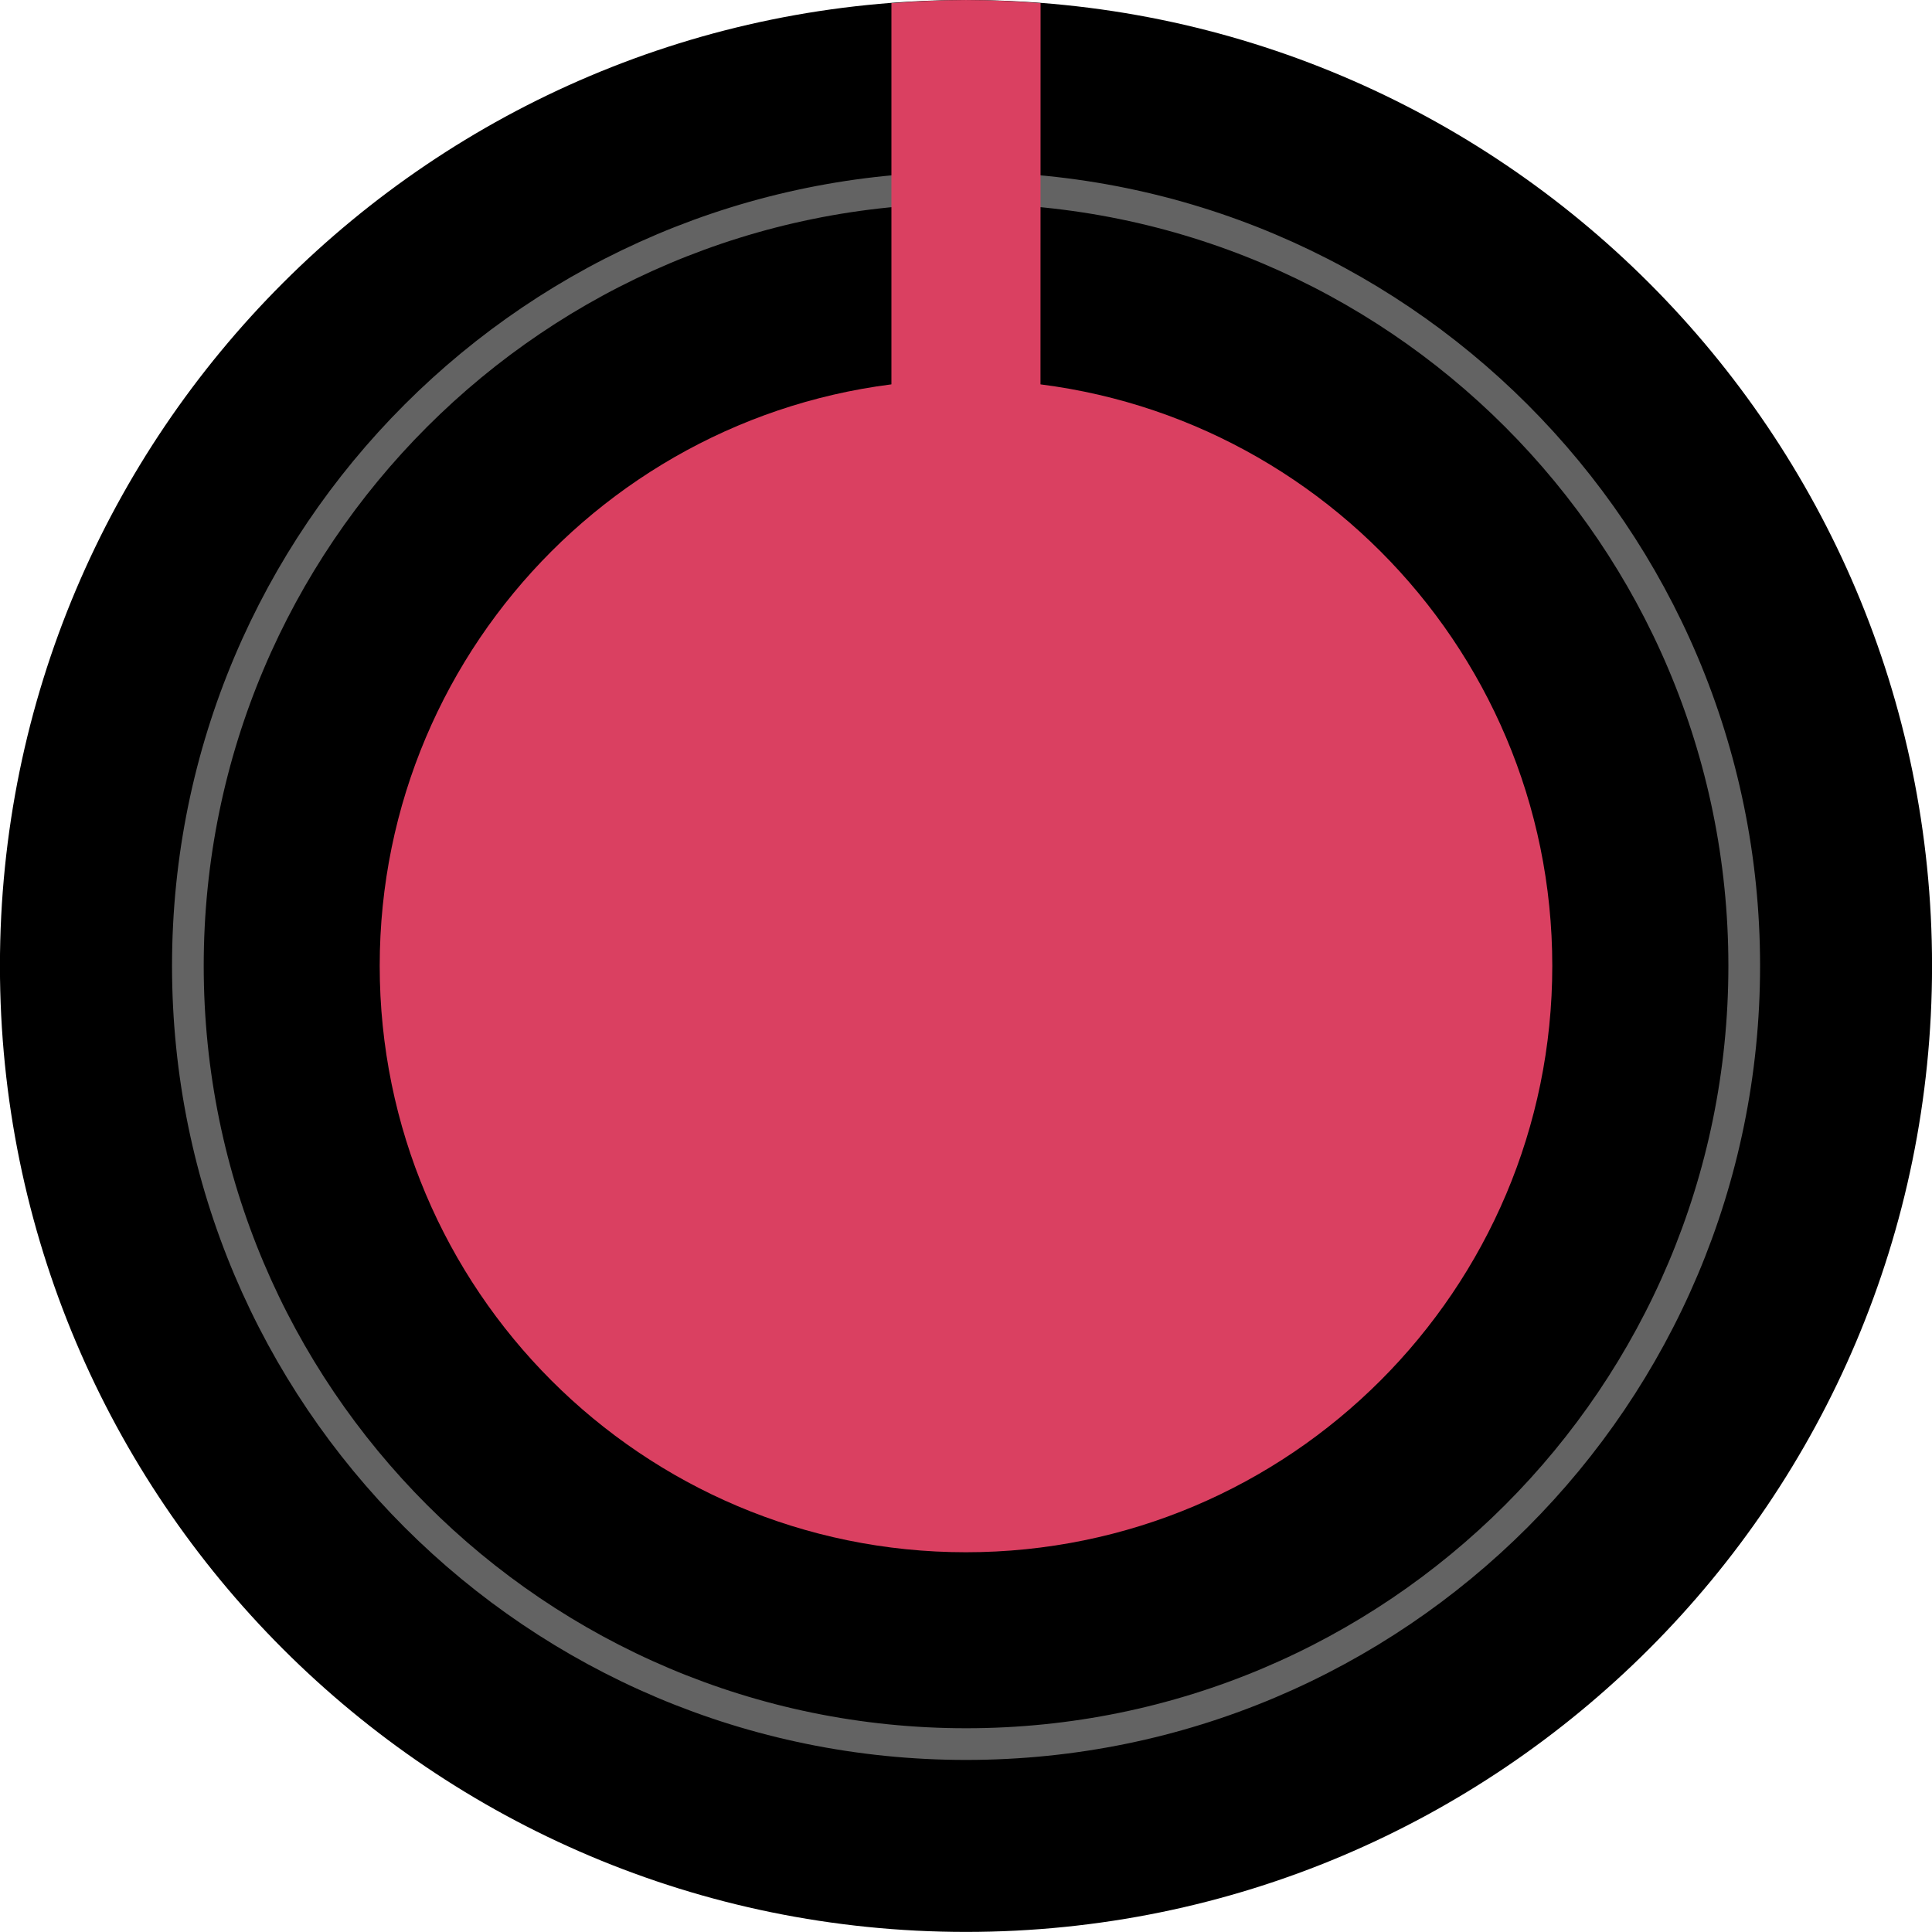
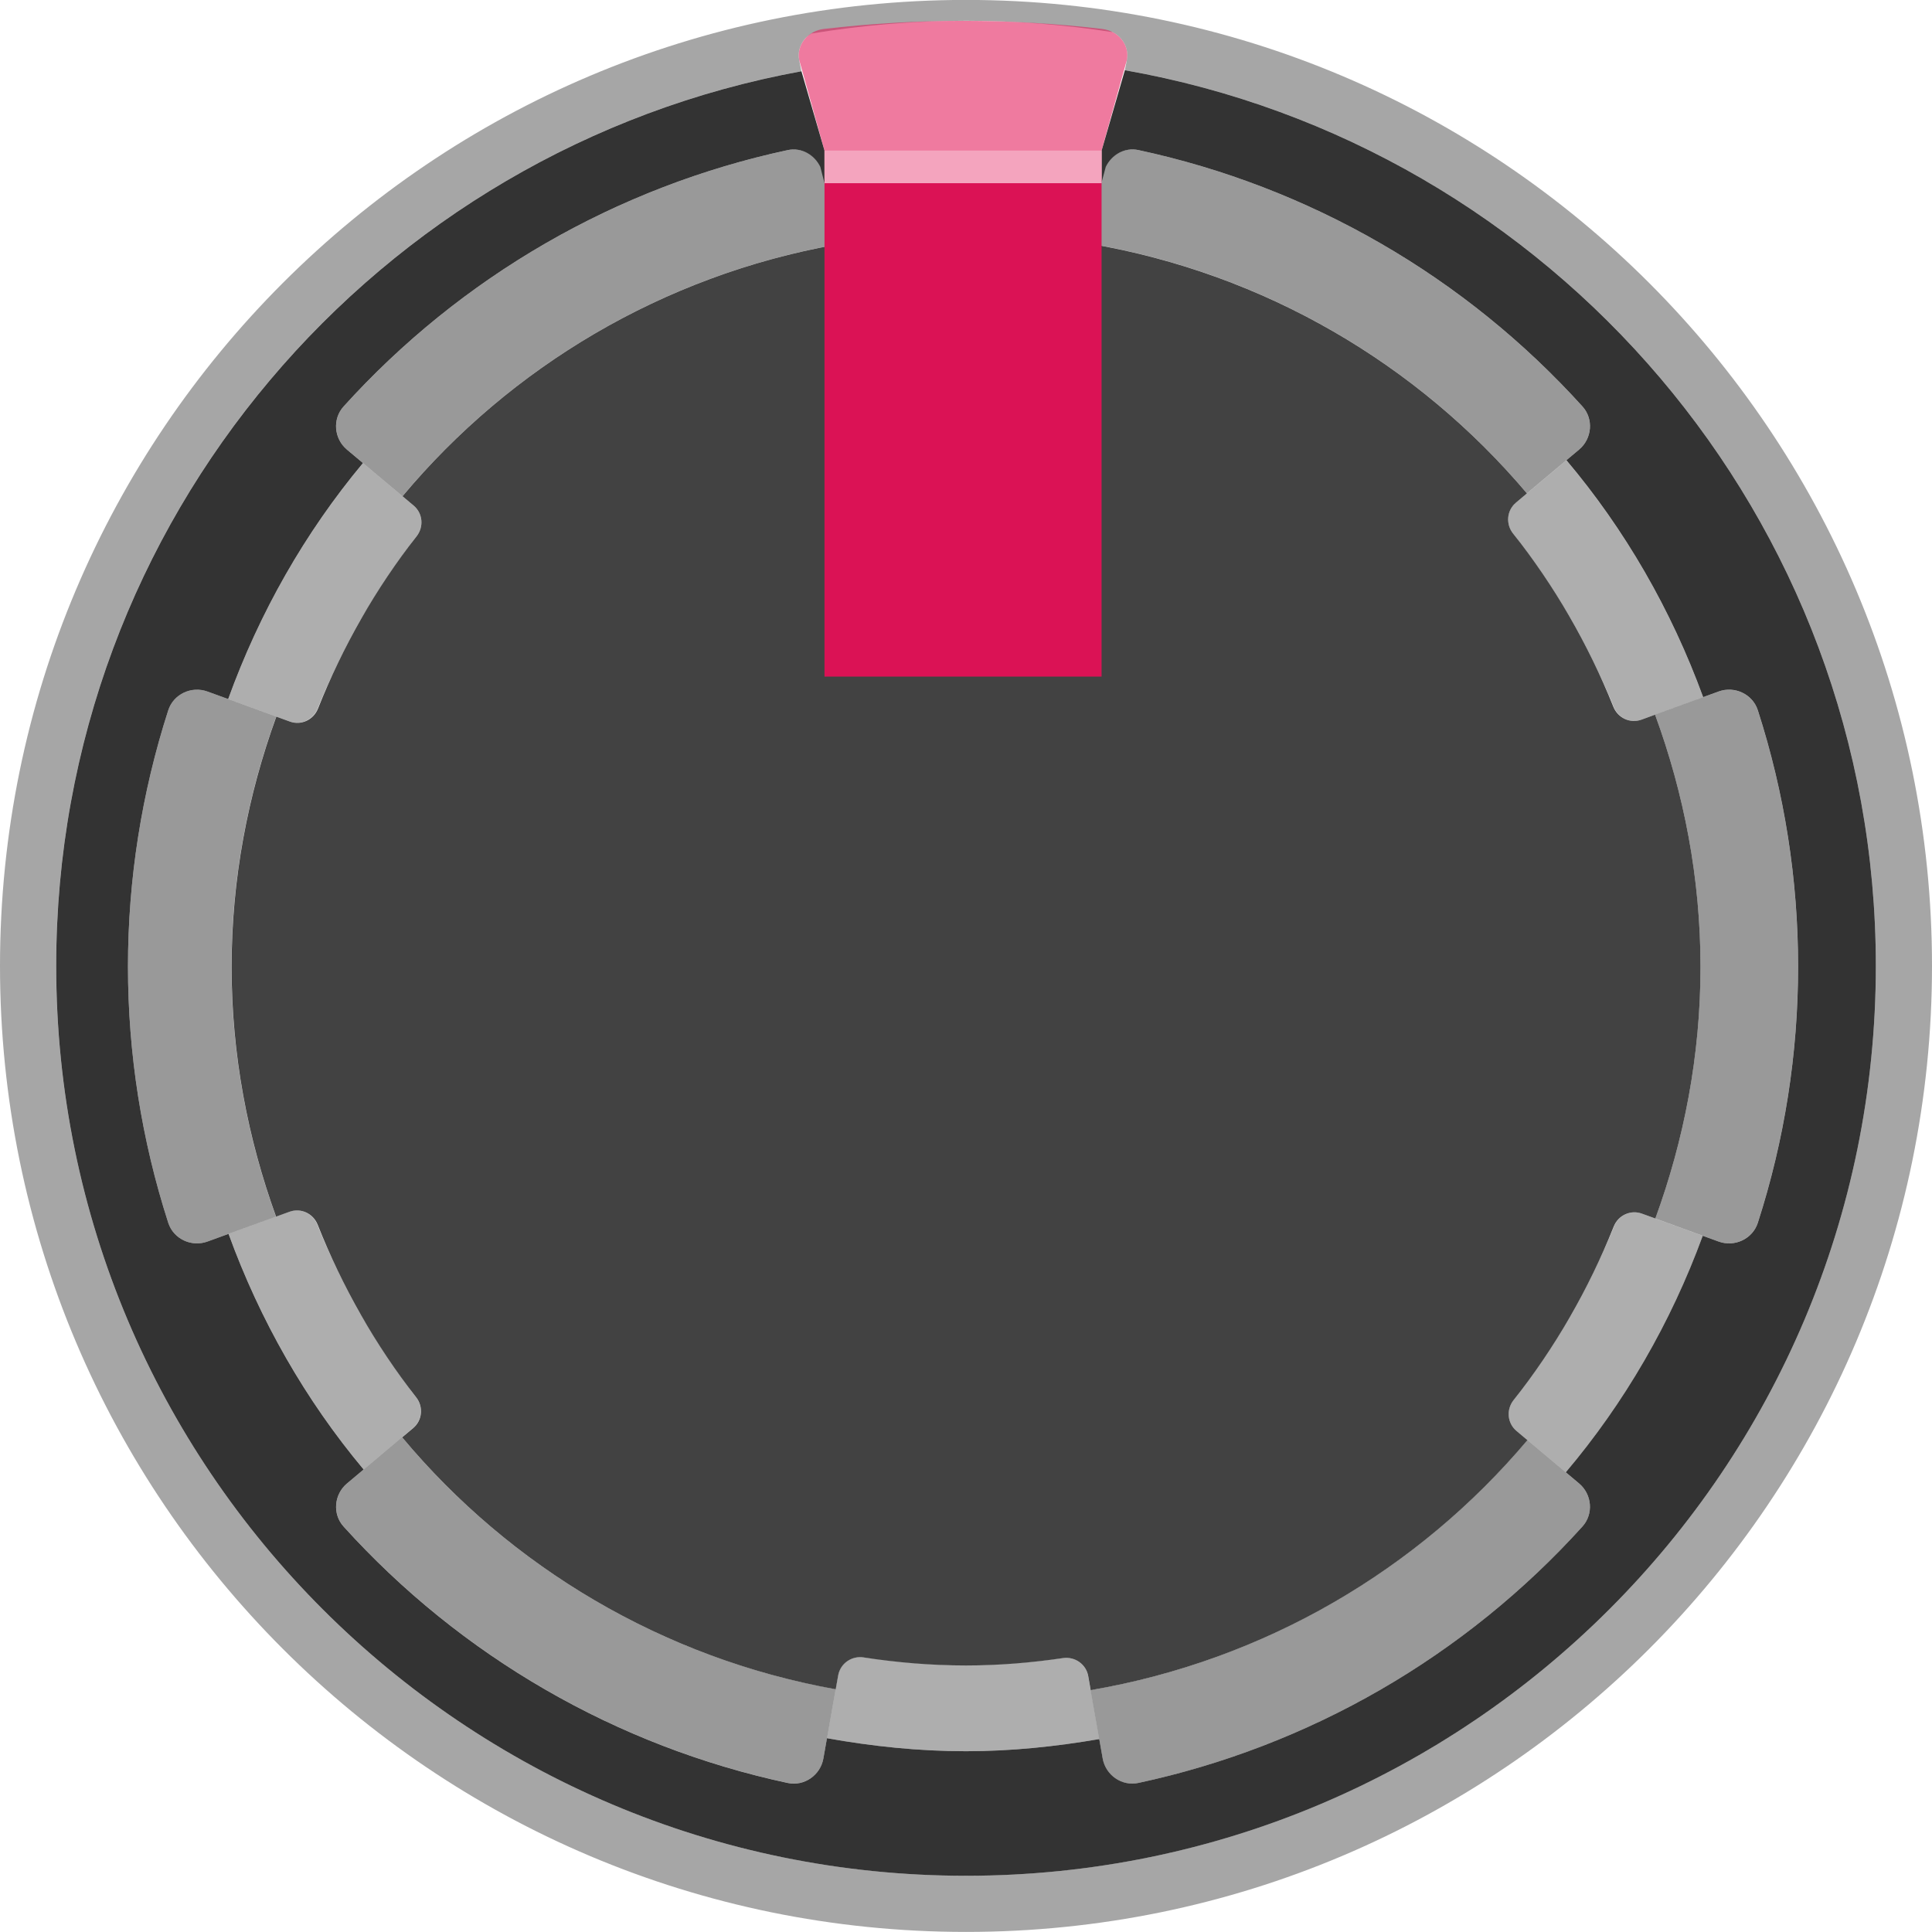
- <svg xmlns="http://www.w3.org/2000/svg" width="18.289mm" height="18.288mm" viewBox="0 0 18.289 18.288" version="1.1" id="svg15246">
-   <defs id="defs15240">
-     <clipPath id="clip89">
-       <rect y="0" x="0" width="18" height="19" id="rect4864" />
-     </clipPath>
-     <clipPath id="clip90">
-       <path d="m 0.898,0.129 h 16.25 v 17.883 h -16.25 z m 0,0" id="path4861" />
-     </clipPath>
-     <mask id="mask44">
-       <g style="filter:url(#alpha)" id="g4858" transform="matrix(0.2645833,0,0,0.2645833,89.35879,128.5777)">
-         <rect x="0" y="0" width="3052.87" height="3351.5" style="fill:#000000;fill-opacity:0.15;stroke:none" id="rect4856" />
-       </g>
-     </mask>
-     <filter id="alpha" filterUnits="objectBoundingBox" x="0" y="0" width="1" height="1">
-       <feColorMatrix type="matrix" in="SourceGraphic" values="0 0 0 0 1 0 0 0 0 1 0 0 0 0 1 0 0 0 1 0" id="feColorMatrix4149" />
-     </filter>
-     <clipPath id="clipPath17821">
-       <rect y="0" x="0" width="18" height="19" id="rect17819" />
-     </clipPath>
-     <clipPath id="clipPath17825">
-       <path d="m 0.898,0.129 h 16.25 v 17.883 h -16.25 z m 0,0" id="path17823" />
-     </clipPath>
-     <clipPath id="clip87">
-       <rect y="0" x="0" width="24" height="26" id="rect4848" />
-     </clipPath>
-     <clipPath id="clip88">
-       <path d="m 0.684,0.922 h 22.68 v 24.938 H 0.684 Z m 0,0" id="path4845" />
-     </clipPath>
-     <mask id="mask43">
-       <g style="filter:url(#alpha)" id="g4842" transform="matrix(0.2645833,0,0,0.2645833,89.35879,128.5777)">
-         <rect x="0" y="0" width="3052.87" height="3351.5" style="fill:#000000;fill-opacity:0.15;stroke:none" id="rect4840" />
-       </g>
-     </mask>
-     <filter id="filter17836" filterUnits="objectBoundingBox" x="0" y="0" width="1" height="1">
-       <feColorMatrix type="matrix" in="SourceGraphic" values="0 0 0 0 1 0 0 0 0 1 0 0 0 0 1 0 0 0 1 0" id="feColorMatrix17834" />
-     </filter>
-     <clipPath id="clipPath17840">
-       <rect y="0" x="0" width="24" height="26" id="rect17838" />
-     </clipPath>
-     <clipPath id="clipPath17844">
-       <path d="m 0.684,0.922 h 22.68 v 24.938 H 0.684 Z m 0,0" id="path17842" />
-     </clipPath>
-     <clipPath id="clip95">
-       <rect y="0" x="0" width="18" height="18" id="rect4912" />
-     </clipPath>
-     <clipPath id="clip96">
-       <path d="M 0.141,0.141 H 17.199 V 17.199 H 0.141 Z m 0,0" id="path4909" />
-     </clipPath>
-     <mask id="mask47">
-       <g style="filter:url(#alpha-3)" id="g4906" transform="matrix(0.2645833,0,0,0.2645833,88.61115,119.1986)">
-         <rect x="0" y="0" width="3052.87" height="3351.5" style="fill:#000000;fill-opacity:0.33;stroke:none" id="rect4904" />
-       </g>
-     </mask>
-     <filter id="alpha-3" filterUnits="objectBoundingBox" x="0" y="0" width="1" height="1">
-       <feColorMatrix type="matrix" in="SourceGraphic" values="0 0 0 0 1 0 0 0 0 1 0 0 0 0 1 0 0 0 1 0" id="feColorMatrix4149-6" />
-     </filter>
-     <clipPath id="clipPath18541">
-       <rect y="0" x="0" width="18" height="18" id="rect18539" />
-     </clipPath>
-     <clipPath id="clipPath18545">
-       <path d="M 0.141,0.141 H 17.199 V 17.199 H 0.141 Z m 0,0" id="path18543" />
-     </clipPath>
-     <clipPath id="clip93">
-       <rect y="0" x="0" width="22" height="24" id="rect4896" />
-     </clipPath>
-     <clipPath id="clip94">
-       <path d="M 0.039,0.039 H 21.301 V 23.422 H 0.039 Z m 0,0" id="path4893" />
-     </clipPath>
-     <mask id="mask46">
-       <g style="filter:url(#alpha-3)" id="g4890" transform="matrix(0.2645833,0,0,0.2645833,88.61115,119.1986)">
-         <rect x="0" y="0" width="3052.87" height="3351.5" style="fill:#000000;fill-opacity:0.15;stroke:none" id="rect4888" />
-       </g>
-     </mask>
-     <filter id="filter18556" filterUnits="objectBoundingBox" x="0" y="0" width="1" height="1">
-       <feColorMatrix type="matrix" in="SourceGraphic" values="0 0 0 0 1 0 0 0 0 1 0 0 0 0 1 0 0 0 1 0" id="feColorMatrix18554" />
-     </filter>
-     <clipPath id="clipPath18560">
-       <rect y="0" x="0" width="22" height="24" id="rect18558" />
-     </clipPath>
-     <clipPath id="clipPath18564">
-       <path d="M 0.039,0.039 H 21.301 V 23.422 H 0.039 Z m 0,0" id="path18562" />
-     </clipPath>
-     <clipPath id="clip91">
-       <rect y="0" x="0" width="29" height="32" id="rect4880" />
-     </clipPath>
-     <clipPath id="clip92">
-       <path d="M 0.508,0.5 H 28.855 V 31.68 H 0.508 Z m 0,0" id="path4877" />
-     </clipPath>
-     <mask id="mask45">
-       <g style="filter:url(#alpha-3)" id="g4874" transform="matrix(0.2645833,0,0,0.2645833,88.61115,119.1986)">
-         <rect x="0" y="0" width="3052.87" height="3351.5" style="fill:#000000;fill-opacity:0.15;stroke:none" id="rect4872" />
-       </g>
-     </mask>
-     <filter id="filter18575" filterUnits="objectBoundingBox" x="0" y="0" width="1" height="1">
-       <feColorMatrix type="matrix" in="SourceGraphic" values="0 0 0 0 1 0 0 0 0 1 0 0 0 0 1 0 0 0 1 0" id="feColorMatrix18573" />
-     </filter>
-     <clipPath id="clipPath18579">
-       <rect y="0" x="0" width="29" height="32" id="rect18577" />
-     </clipPath>
-     <clipPath id="clipPath18583">
-       <path d="M 0.508,0.5 H 28.855 V 31.68 H 0.508 Z m 0,0" id="path18581" />
-     </clipPath>
-     <clipPath id="clip202">
-       <rect y="0" x="0" width="18" height="18" id="rect5795" />
-     </clipPath>
-     <clipPath id="clip203">
-       <path d="M 0.855,0.141 H 17.914 V 17.199 H 0.855 Z m 0,0" id="path5792" />
-     </clipPath>
-     <mask id="mask104">
-       <g style="filter:url(#alpha-7)" id="g5789" transform="matrix(0.2645833,0,0,0.2645833,74.41631,97.61355)">
-         <rect x="0" y="0" width="3052.87" height="3351.5" style="fill:#000000;fill-opacity:0.33;stroke:none" id="rect5787" />
-       </g>
-     </mask>
-     <filter id="alpha-7" filterUnits="objectBoundingBox" x="0" y="0" width="1" height="1">
-       <feColorMatrix type="matrix" in="SourceGraphic" values="0 0 0 0 1 0 0 0 0 1 0 0 0 0 1 0 0 0 1 0" id="feColorMatrix4149-5" />
-     </filter>
-     <clipPath id="clipPath18765">
-       <rect y="0" x="0" width="18" height="18" id="rect18763" />
-     </clipPath>
-     <clipPath id="clipPath18769">
-       <path d="M 0.855,0.141 H 17.914 V 17.199 H 0.855 Z m 0,0" id="path18767" />
-     </clipPath>
-   </defs>
-   <g id="layer1" transform="translate(-48.01555,-85.04983)">
-     <path id="path7613" d="m 66.305,94.193 c 0,5.051 -4.096,9.145 -9.145,9.145 -5.049,0 -9.145,-4.094 -9.145,-9.145 0,-5.049 4.096,-9.143 9.145,-9.143 5.049,0 9.145,4.094 9.145,9.143" style="fill:#000000;fill-opacity:1;fill-rule:nonzero;stroke:none;stroke-width:0.353" />
-     <path id="path7615" d="m 62.71,94.193 c 0,3.065 -2.485,5.551 -5.551,5.551 -3.065,0 -5.549,-2.486 -5.549,-5.551 0,-3.065 2.485,-5.549 5.549,-5.549 3.066,0 5.551,2.485 5.551,5.549" style="fill:#da4061;fill-opacity:1;fill-rule:nonzero;stroke:none;stroke-width:0.353" />
-     <path id="path7617" d="m 64.527,94.193 c 0,4.069 -3.298,7.367 -7.366,7.367 -4.068,0 -7.367,-3.298 -7.367,-7.367 0,-4.067 3.299,-7.366 7.367,-7.366 4.068,0 7.366,3.299 7.366,7.366 z m 0,0" style="fill:none;stroke:#636363;stroke-width:0.3;stroke-linecap:butt;stroke-linejoin:miter;stroke-miterlimit:10;stroke-dasharray:none;stroke-opacity:1" />
-     <path id="path7619" d="m 57.866,85.08 c -0.233,-0.018 -0.469,-0.03 -0.706,-0.03 -0.238,0 -0.473,0.012 -0.706,0.03 v 4.432 h 1.411 z m 0,0" style="fill:#da4061;fill-opacity:1;fill-rule:nonzero;stroke:none;stroke-width:0.353" />
+ <svg xmlns="http://www.w3.org/2000/svg" version="1.0" id="Layer_1" x="0px" y="0px" width="51.844px" height="51.84px" viewBox="0 0 51.844 51.84" enable-background="new 0 0 51.844 51.84" xml:space="preserve">
+   <g id="fixed_bg" display="none">
+     <g display="inline">
+       <linearGradient id="SVGID_1_" gradientUnits="userSpaceOnUse" x1="25.922" y1="-892" x2="25.922" y2="-943.844" gradientTransform="matrix(1 0 0 -1 0 -892)">
+         <stop offset="0" style="stop-color:#FFFBFD" />
+         <stop offset="1" style="stop-color:#000000" />
+       </linearGradient>
+       <circle fill="url(#SVGID_1_)" cx="25.922" cy="25.922" r="25.922" />
+     </g>
  </g>
+   <g id="fixed_fg" display="none">
+     <g display="inline">
+       <circle fill="none" cx="25.922" cy="25.922" r="25.922" />
+       <rect x="19.869" y="19.867" fill="#F2F2F2" width="12.106" height="12.106" />
+     </g>
+   </g>
+   <g opacity="0.32">
+     <g>
+       <path d="M11.085,38.319c0.247-0.208,0.279-0.57,0.08-0.825c-0.158-0.202-0.302-0.414-0.451-0.623    c-0.294-0.409-0.569-0.832-0.831-1.265c-0.074-0.124-0.153-0.243-0.224-0.369    c-0.197-0.344-0.377-0.697-0.553-1.055c-0.028-0.057-0.055-0.113-0.082-0.17    c-0.185-0.386-0.361-0.776-0.519-1.176c-0.129-0.282-0.445-0.428-0.739-0.321l-1.632,0.594    c0.845,2.323,2.068,4.463,3.625,6.323l1.198-1.005L11.085,38.319z" />
+     </g>
+     <g>
+       <path d="M28.521,44.492c-0.027,0.004-0.055,0.005-0.082,0.009c-0.327,0.044-0.653,0.084-0.985,0.111    c-0.505,0.046-1.014,0.077-1.532,0.077c-0.536,0-1.065-0.032-1.588-0.08    c-0.317-0.027-0.63-0.068-0.943-0.11c-0.073-0.01-0.148-0.015-0.22-0.026    c-0.322-0.049-0.626,0.162-0.682,0.483l-0.066,0.372l-0.232,1.316    c1.213,0.217,2.456,0.349,3.731,0.349c1.221,0,2.411-0.126,3.576-0.326l-0.298-1.692    C29.143,44.656,28.842,44.445,28.521,44.492z" />
+     </g>
+     <g>
+       <path d="M40.679,13.487c-0.249,0.209-0.279,0.573-0.078,0.828c0.098,0.124,0.186,0.256,0.281,0.383    c0.405,0.537,0.781,1.096,1.127,1.676c0.041,0.068,0.084,0.135,0.124,0.204    c0.209,0.361,0.403,0.73,0.588,1.106c0.016,0.032,0.031,0.065,0.047,0.098    c0.195,0.4,0.381,0.804,0.548,1.22c0.132,0.274,0.442,0.415,0.732,0.309l1.654-0.602    c-0.853-2.339-2.094-4.49-3.669-6.358l-1.059,0.889L40.679,13.487z" />
+     </g>
+     <g>
+       <path d="M7.775,19.36c0.293,0.107,0.607-0.038,0.737-0.317c0.16-0.402,0.338-0.793,0.524-1.181    c0.025-0.053,0.05-0.105,0.076-0.157c0.177-0.359,0.359-0.714,0.558-1.06    c0.064-0.113,0.135-0.221,0.202-0.332c0.273-0.453,0.561-0.894,0.87-1.321    c0.145-0.201,0.284-0.406,0.436-0.601c0.199-0.254,0.168-0.617-0.079-0.825l-0.298-0.25    l-1.059-0.889c-1.556,1.863-2.776,4.006-3.618,6.333l1.349,0.491L7.775,19.36z" />
+     </g>
+     <g>
+       <path d="M44.057,32.566c-0.291-0.106-0.603,0.036-0.734,0.313c-0.165,0.414-0.35,0.816-0.543,1.215    c-0.017,0.036-0.035,0.072-0.052,0.109c-0.184,0.374-0.376,0.743-0.584,1.103    c-0.041,0.072-0.087,0.142-0.13,0.213c-0.331,0.556-0.69,1.092-1.076,1.609    c-0.109,0.147-0.211,0.299-0.324,0.442c-0.201,0.254-0.17,0.619,0.078,0.827l0.294,0.247    l-0,0l1.031,0.865c1.576-1.865,2.819-4.011,3.675-6.347l-1.272-0.463L44.057,32.566z" />
+     </g>
+   </g>
+   <g opacity="0.4">
+     <path d="M22.095,4.685c-0.079-0.447-0.513-0.752-0.957-0.657c-2.282,0.49-4.475,1.334-6.5,2.503   c-2.024,1.169-3.852,2.646-5.417,4.377c-0.305,0.337-0.258,0.865,0.09,1.157l0.43,0.361   l1.059,0.889c2.905-3.473,6.984-5.917,11.626-6.749h0l-0.241-1.369L22.095,4.685z" />
+     <path d="M37.046,6.53c-2.024-1.169-4.217-2.013-6.5-2.503c-0.444-0.095-0.878,0.21-0.957,0.657   l-0.086,0.488l-0.241,1.369c4.671,0.799,8.78,3.227,11.712,6.697h0l1.059-0.889l0.34-0.285   c0.348-0.292,0.395-0.821,0.09-1.157C40.898,9.176,39.07,7.699,37.046,6.53z" />
+     <path d="M47.169,19.06c-0.14-0.434-0.624-0.659-1.052-0.503l-0.415,0.151l-1.29,0.469   c0.775,2.114,1.219,4.388,1.219,6.77c0,2.375-0.442,4.642-1.212,6.75h0l1.272,0.463   l0.426,0.155c0.428,0.156,0.912-0.069,1.052-0.503c0.716-2.22,1.081-4.54,1.081-6.877   C48.25,23.6,47.885,21.28,47.169,19.06z" />
+     <path d="M6.123,18.759v0l-0.556-0.202c-0.428-0.156-0.912,0.069-1.052,0.503   C3.8,21.28,3.434,23.6,3.434,25.936c0,2.336,0.365,4.656,1.081,6.877   c0.14,0.434,0.624,0.659,1.052,0.503l0.566-0.206l1.272-0.463   c-0.758-2.094-1.193-4.343-1.193-6.699c0-2.363,0.437-4.619,1.2-6.719L6.123,18.759z" />
+     <path d="M42.016,39.508l-1.031-0.865l0-0h-0c-2.932,3.476-7.045,5.908-11.72,6.709   l0.232,1.316l0.092,0.52c0.079,0.447,0.513,0.752,0.957,0.657   c2.282-0.49,4.475-1.334,6.5-2.503c2.024-1.169,3.852-2.646,5.417-4.377   c0.305-0.337,0.258-0.865-0.09-1.157L42.016,39.508z" />
+     <path d="M10.789,38.567l-1.03,0.865v0l-0.447,0.375c-0.348,0.292-0.395,0.821-0.09,1.157   c1.565,1.731,3.393,3.209,5.417,4.377c2.024,1.169,4.217,2.013,6.5,2.503   c0.444,0.095,0.878-0.21,0.957-0.657l0.096-0.544l0.232-1.316l-0,0   C17.777,44.495,13.693,42.046,10.789,38.567z" />
+   </g>
+   <path fill="#333333" d="M22.013,4.478c-0.157-0.325-0.507-0.529-0.876-0.45  c-2.282,0.49-4.475,1.334-6.5,2.503c-2.024,1.169-3.852,2.646-5.417,4.377  c-0.305,0.337-0.258,0.865,0.09,1.157l0.43,0.361C8.186,14.289,6.965,16.433,6.123,18.759  l-0.556-0.202c-0.428-0.156-0.912,0.069-1.052,0.503C3.8,21.28,3.434,23.6,3.434,25.936  c0,2.336,0.365,4.656,1.081,6.877c0.14,0.434,0.624,0.659,1.052,0.503l0.566-0.206  c0.845,2.323,2.068,4.463,3.625,6.323l-0.447,0.375c-0.348,0.292-0.395,0.821-0.09,1.157  c1.565,1.731,3.393,3.209,5.417,4.377c2.024,1.169,4.217,2.013,6.5,2.503  c0.444,0.095,0.878-0.21,0.957-0.657l0.096-0.544c1.213,0.217,2.456,0.349,3.731,0.349  c1.221,0,2.411-0.126,3.576-0.326l0.092,0.52c0.079,0.447,0.513,0.752,0.957,0.657  c2.282-0.49,4.475-1.334,6.499-2.503c2.024-1.169,3.852-2.646,5.417-4.377  c0.305-0.337,0.258-0.865-0.09-1.157l-0.356-0.299c1.576-1.865,2.819-4.011,3.675-6.347  l0.426,0.155c0.428,0.156,0.912-0.069,1.052-0.503c0.716-2.22,1.081-4.54,1.081-6.877  c0-2.336-0.365-4.656-1.081-6.877c-0.14-0.434-0.624-0.659-1.052-0.503l-0.415,0.151  c-0.854-2.339-2.094-4.49-3.669-6.358l0.34-0.285c0.348-0.292,0.395-0.821,0.09-1.157  c-1.565-1.731-3.393-3.209-5.417-4.377c-2.024-1.169-4.217-2.013-6.499-2.503  c-0.369-0.079-0.719,0.125-0.876,0.451l-0.111,0.415V4.04L30.185,1.884  c11.45,2.017,20.152,12.007,20.152,24.036c0,13.484-10.931,24.415-24.414,24.415  c-13.484,0-24.415-10.931-24.415-24.415c0-11.975,8.624-21.929,19.998-24.008l0.619,2.128l0,0.876  L22.013,4.478z" />
+   <path opacity="0.35" d="M25.922-0.002c-14.316,0-25.922,11.606-25.922,25.922  c0,14.316,11.606,25.922,25.922,25.922c14.316,0,25.922-11.606,25.922-25.922  C51.844,11.604,40.238-0.002,25.922-0.002z M25.922,50.334c-13.484,0-24.415-10.931-24.415-24.415  c0-11.975,8.624-21.929,19.998-24.008l-0.06-0.302c-0.038-0.195,0.015-0.398,0.146-0.558  c0.051-0.062,0.117-0.108,0.185-0.151c1.35-0.222,2.734-0.343,4.146-0.343  c1.339,0,2.654,0.106,3.937,0.306c0.09,0.047,0.17,0.11,0.234,0.188  c0.132,0.16,0.184,0.363,0.146,0.558l-0.054,0.274c11.45,2.017,20.152,12.007,20.152,24.036  C50.336,39.404,39.406,50.334,25.922,50.334z" />
+   <path fill="#424242" d="M44.42,32.698c0.77-2.109,1.212-4.375,1.212-6.75  c0-2.383-0.444-4.656-1.219-6.77l-0.364,0.133c-0.304,0.111-0.634-0.044-0.755-0.344  c-0.676-1.685-1.582-3.25-2.692-4.651c-0.201-0.254-0.171-0.619,0.078-0.828l0.295-0.248  c-2.932-3.47-7.042-5.898-11.713-6.697l-0.067,0.38c-0.056,0.319-0.357,0.531-0.678,0.484  c-0.848-0.123-1.712-0.197-2.595-0.197c-0.935,0-1.85,0.08-2.747,0.216  c-0.322,0.049-0.626-0.162-0.682-0.483l-0.066-0.376c-4.642,0.832-8.722,3.276-11.626,6.749  l0.298,0.25c0.248,0.208,0.279,0.571,0.08,0.825c-1.092,1.395-1.982,2.952-2.647,4.625  c-0.12,0.301-0.451,0.457-0.755,0.346l-0.362-0.132c-0.763,2.1-1.2,4.356-1.2,6.719  c0,2.356,0.435,4.605,1.193,6.699l0.36-0.131c0.305-0.111,0.636,0.045,0.756,0.347  c0.664,1.675,1.552,3.235,2.644,4.632c0.199,0.254,0.167,0.617-0.08,0.825l-0.296,0.249  c2.904,3.479,6.988,5.927,11.634,6.761l0.066-0.372c0.057-0.321,0.36-0.532,0.682-0.483  c0.898,0.137,1.815,0.216,2.751,0.216c0.884,0,1.749-0.074,2.599-0.198  c0.321-0.047,0.622,0.165,0.678,0.484l0.066,0.376c4.675-0.801,8.788-3.233,11.72-6.709  l-0.294-0.247c-0.248-0.208-0.279-0.573-0.078-0.827c1.109-1.403,2.014-2.971,2.688-4.659  c0.12-0.3,0.451-0.456,0.755-0.345L44.42,32.698z" />
+   <rect x="22.125" y="4.915" fill="#DB1255" width="7.435" height="13.241" />
+   <path opacity="0.58" fill="#E3195A" d="M22.125,4.915h7.435V4.04l0.679-2.43  c0.038-0.195-0.014-0.398-0.146-0.558c-0.126-0.153-0.309-0.251-0.515-0.275  c-1.232-0.145-2.488-0.218-3.735-0.218c-1.248,0-2.504,0.074-3.735,0.218  c-0.207,0.024-0.39,0.122-0.516,0.275c-0.131,0.159-0.184,0.363-0.146,0.558l0.679,2.43V4.915z" />
+   <rect x="22.125" y="4.04" opacity="0.81" fill="#F5AEC5" width="7.435" height="0.876" />
</svg>
